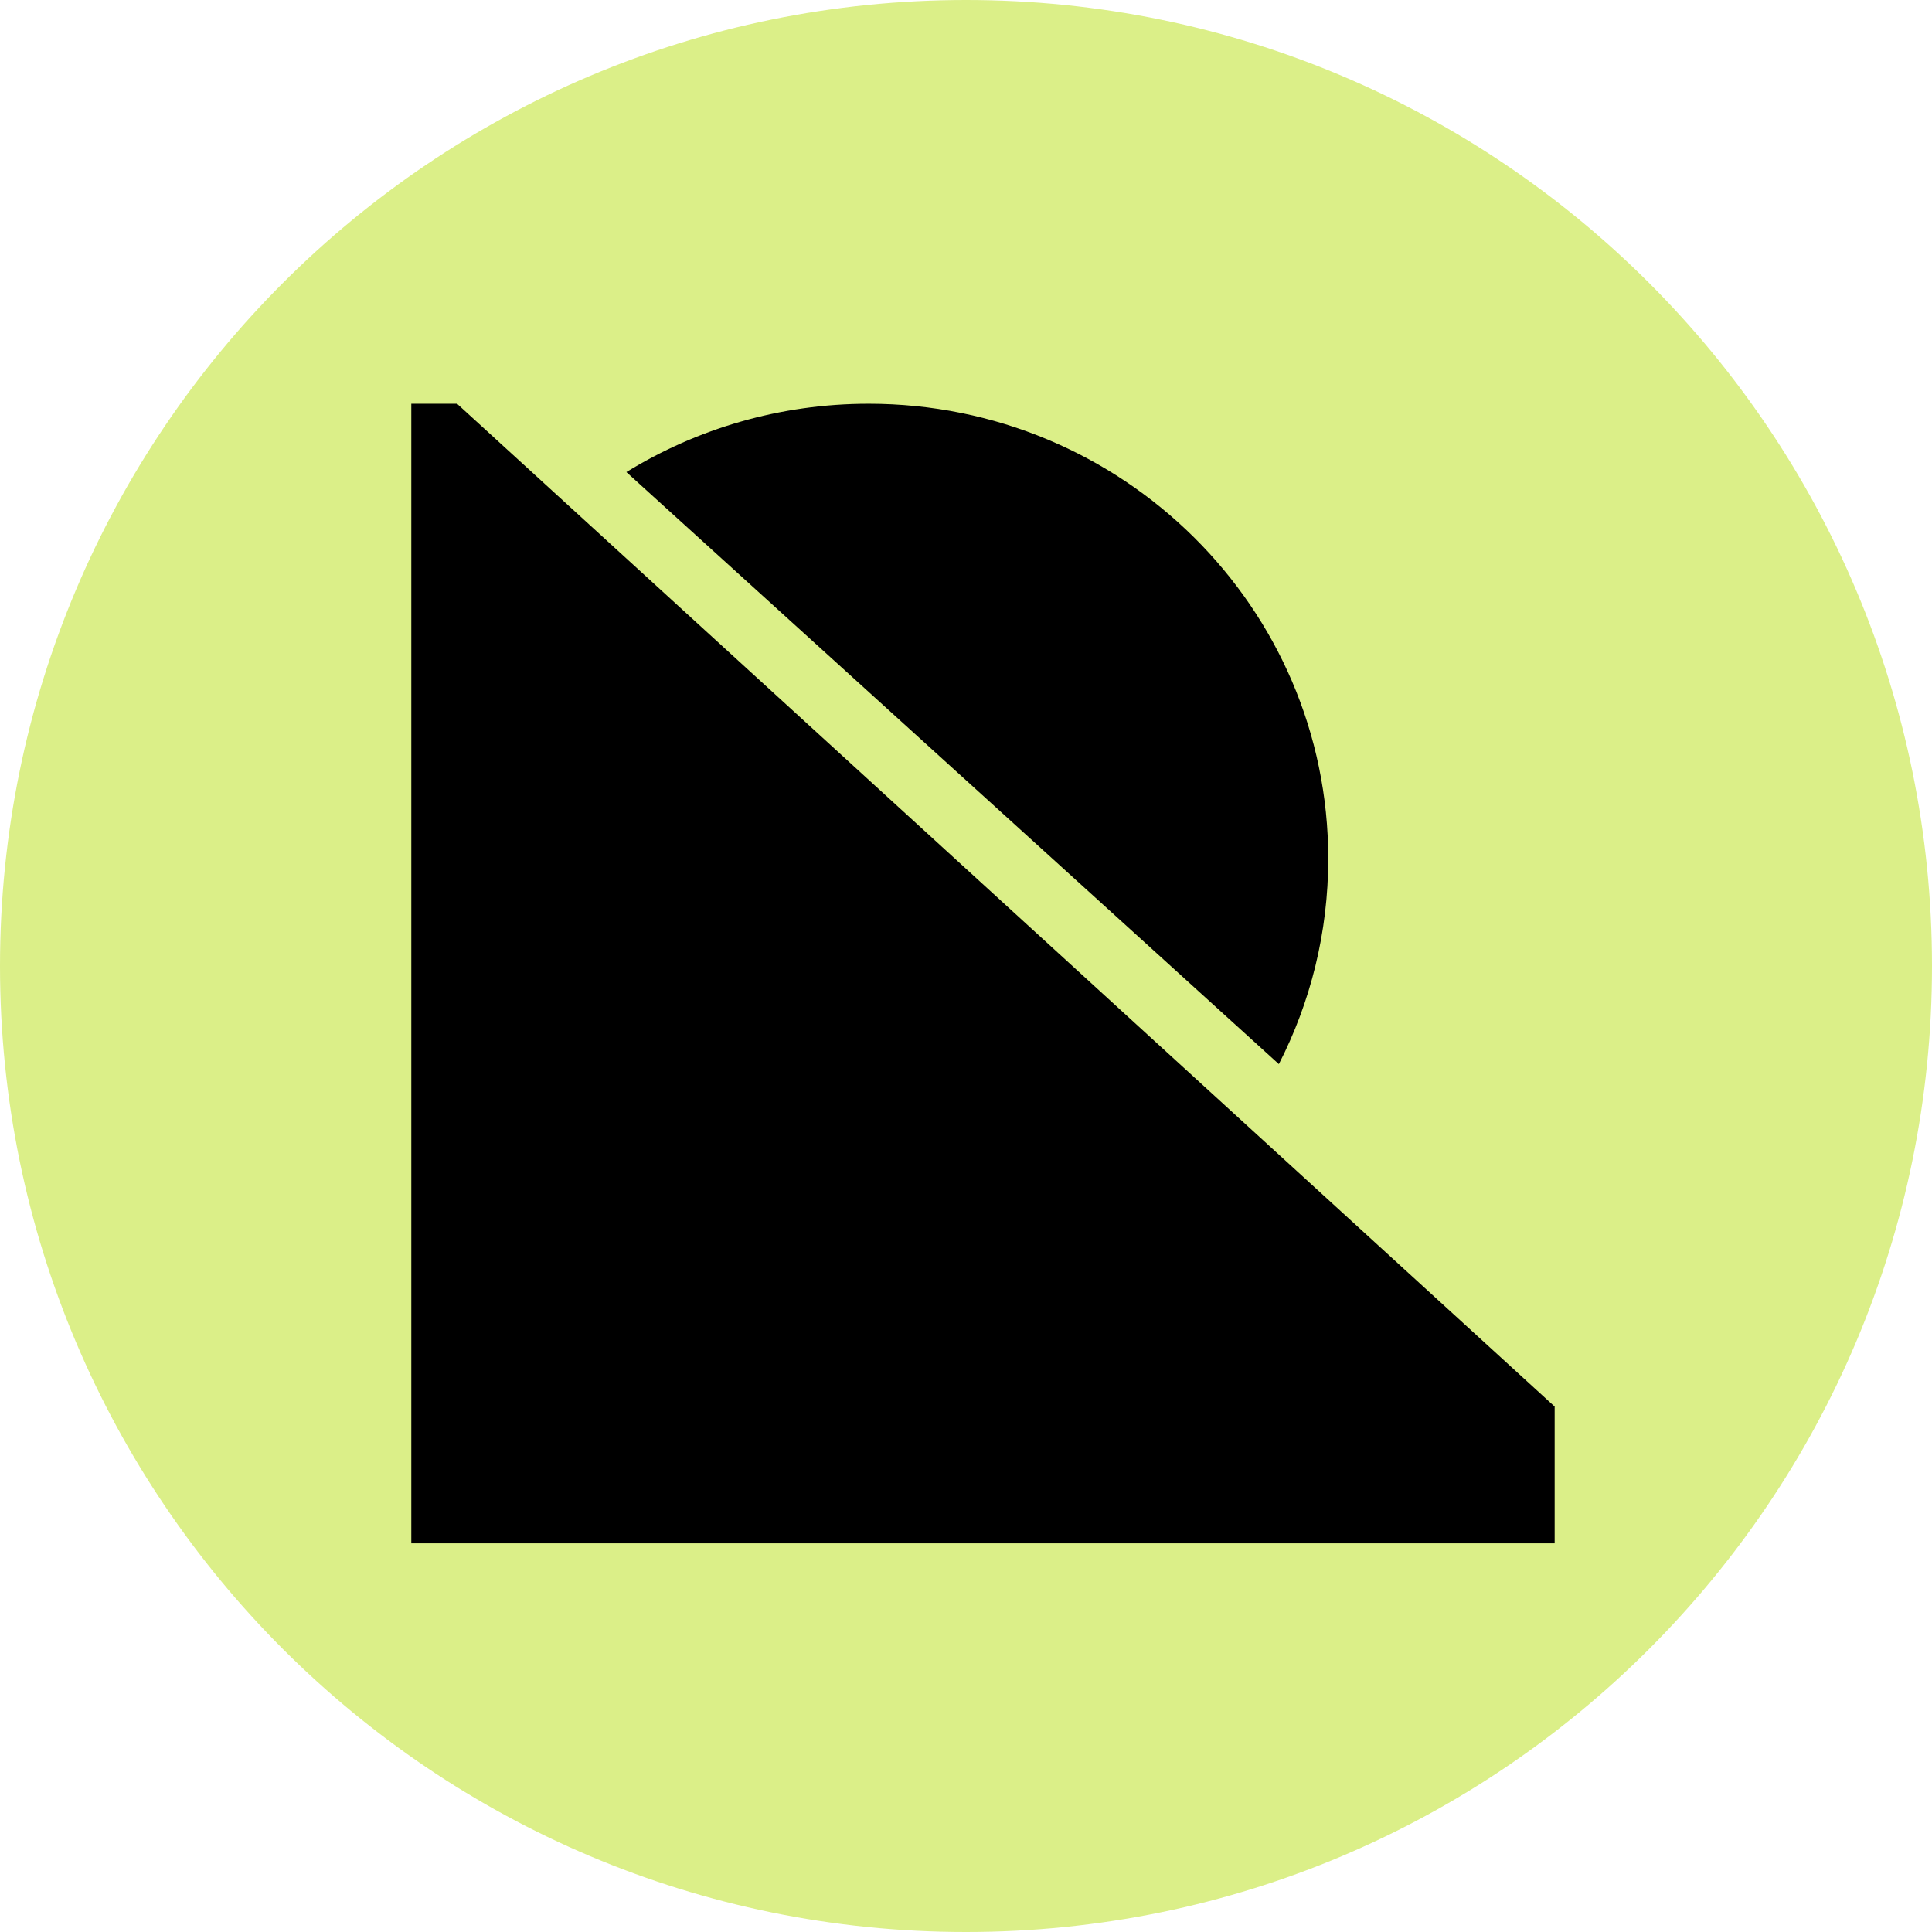
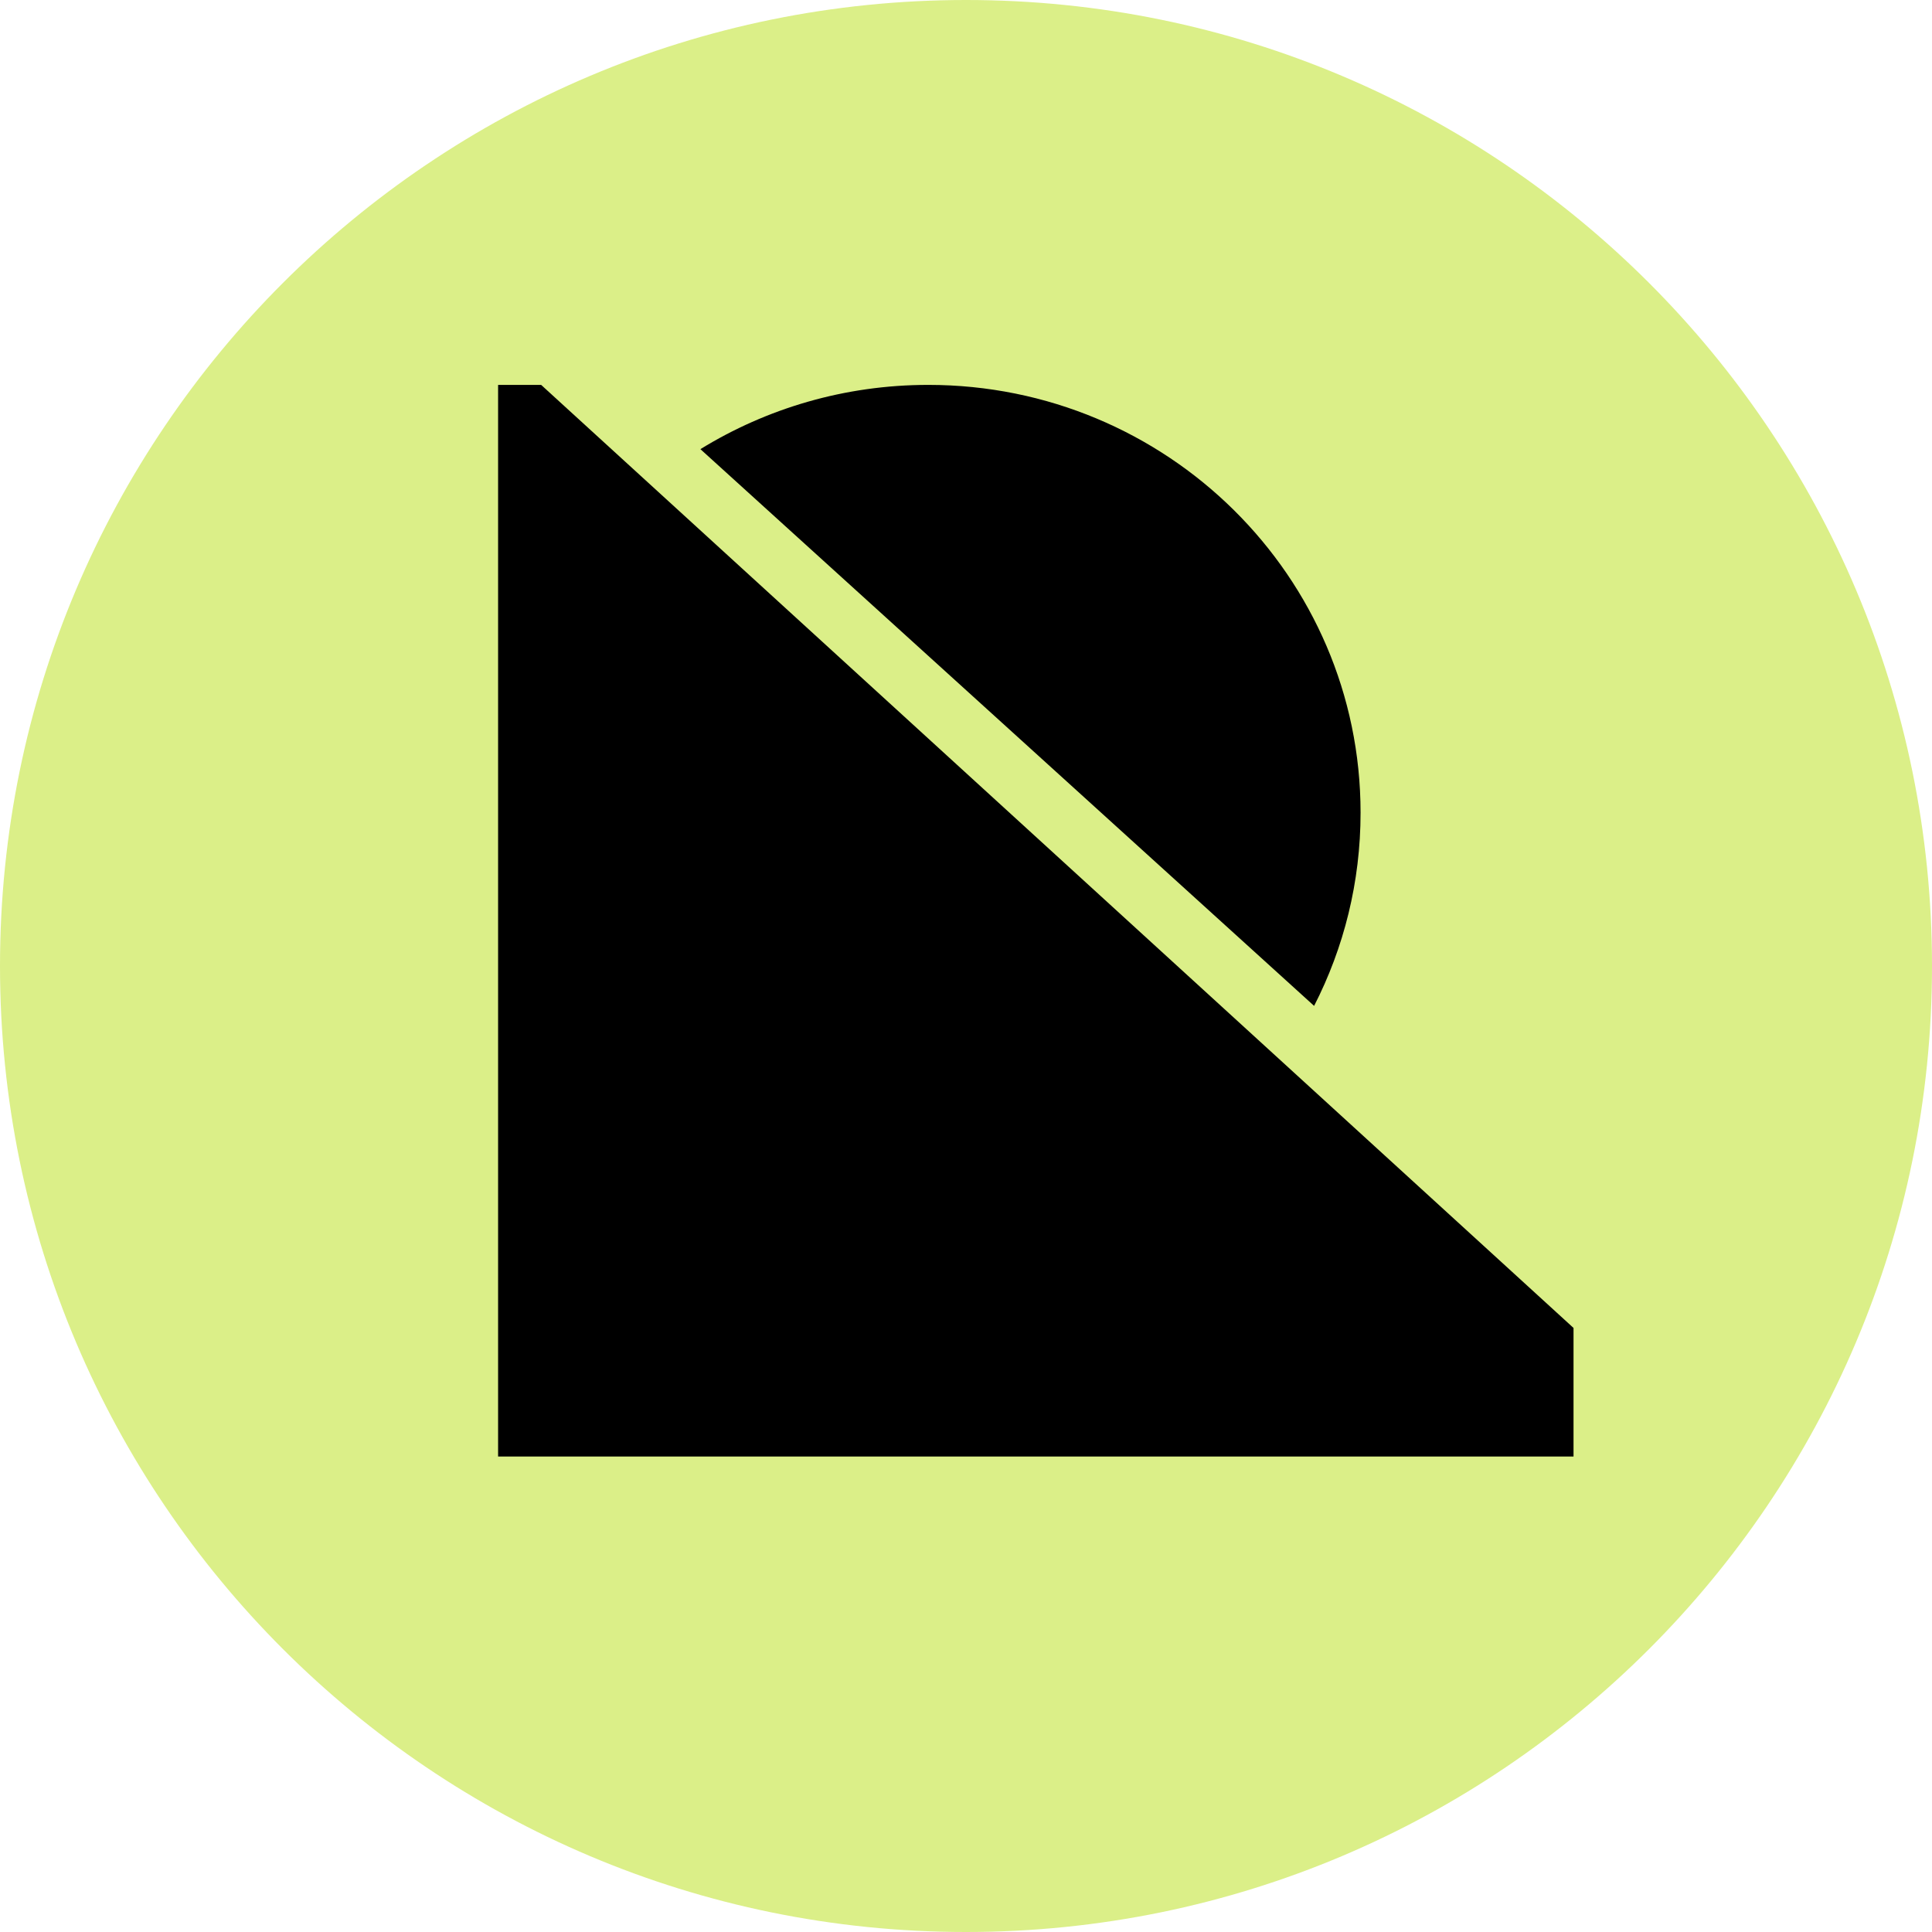
- <svg xmlns="http://www.w3.org/2000/svg" fill="none" viewBox="0 0 512 512">
-   <path fill="#DBEF88" fill-rule="evenodd" d="M512 256c0 141.385-114.615 256-256 256S0 397.385 0 256 114.615 0 256 0s256 114.615 256 256Z" clip-rule="evenodd" />
-   <path fill="#000" d="M109 107h12.128L412 372.758V409H109V107Zm229.91 175c8.372-16.345 13.09-34.844 13.09-54.44C352 160.961 297.463 107 230.206 107c-23.569 0-45.564 6.64-64.206 18.109L338.91 282Z" />
+ <svg xmlns="http://www.w3.org/2000/svg" width="512" height="512" viewBox="0 0 512 512" fill="none">
+   <path fill-rule="evenodd" clip-rule="evenodd" d="M512 256C512 397.385 397.385 512 256 512C114.615 512 0 397.385 0 256C0 114.615 114.615 0 256 0C397.385 0 512 114.615 512 256Z" fill="#DBEF88" />
+   <path d="M132 102H143.408L417 351.918V386H132V102Z" fill="black" />
+   <path d="M348.252 266.57C356.127 251.199 360.564 233.803 360.564 215.374C360.564 152.745 309.267 102 246.006 102C223.837 102 203.148 108.244 185.614 119.029L348.252 266.57Z" fill="black" />
</svg>
